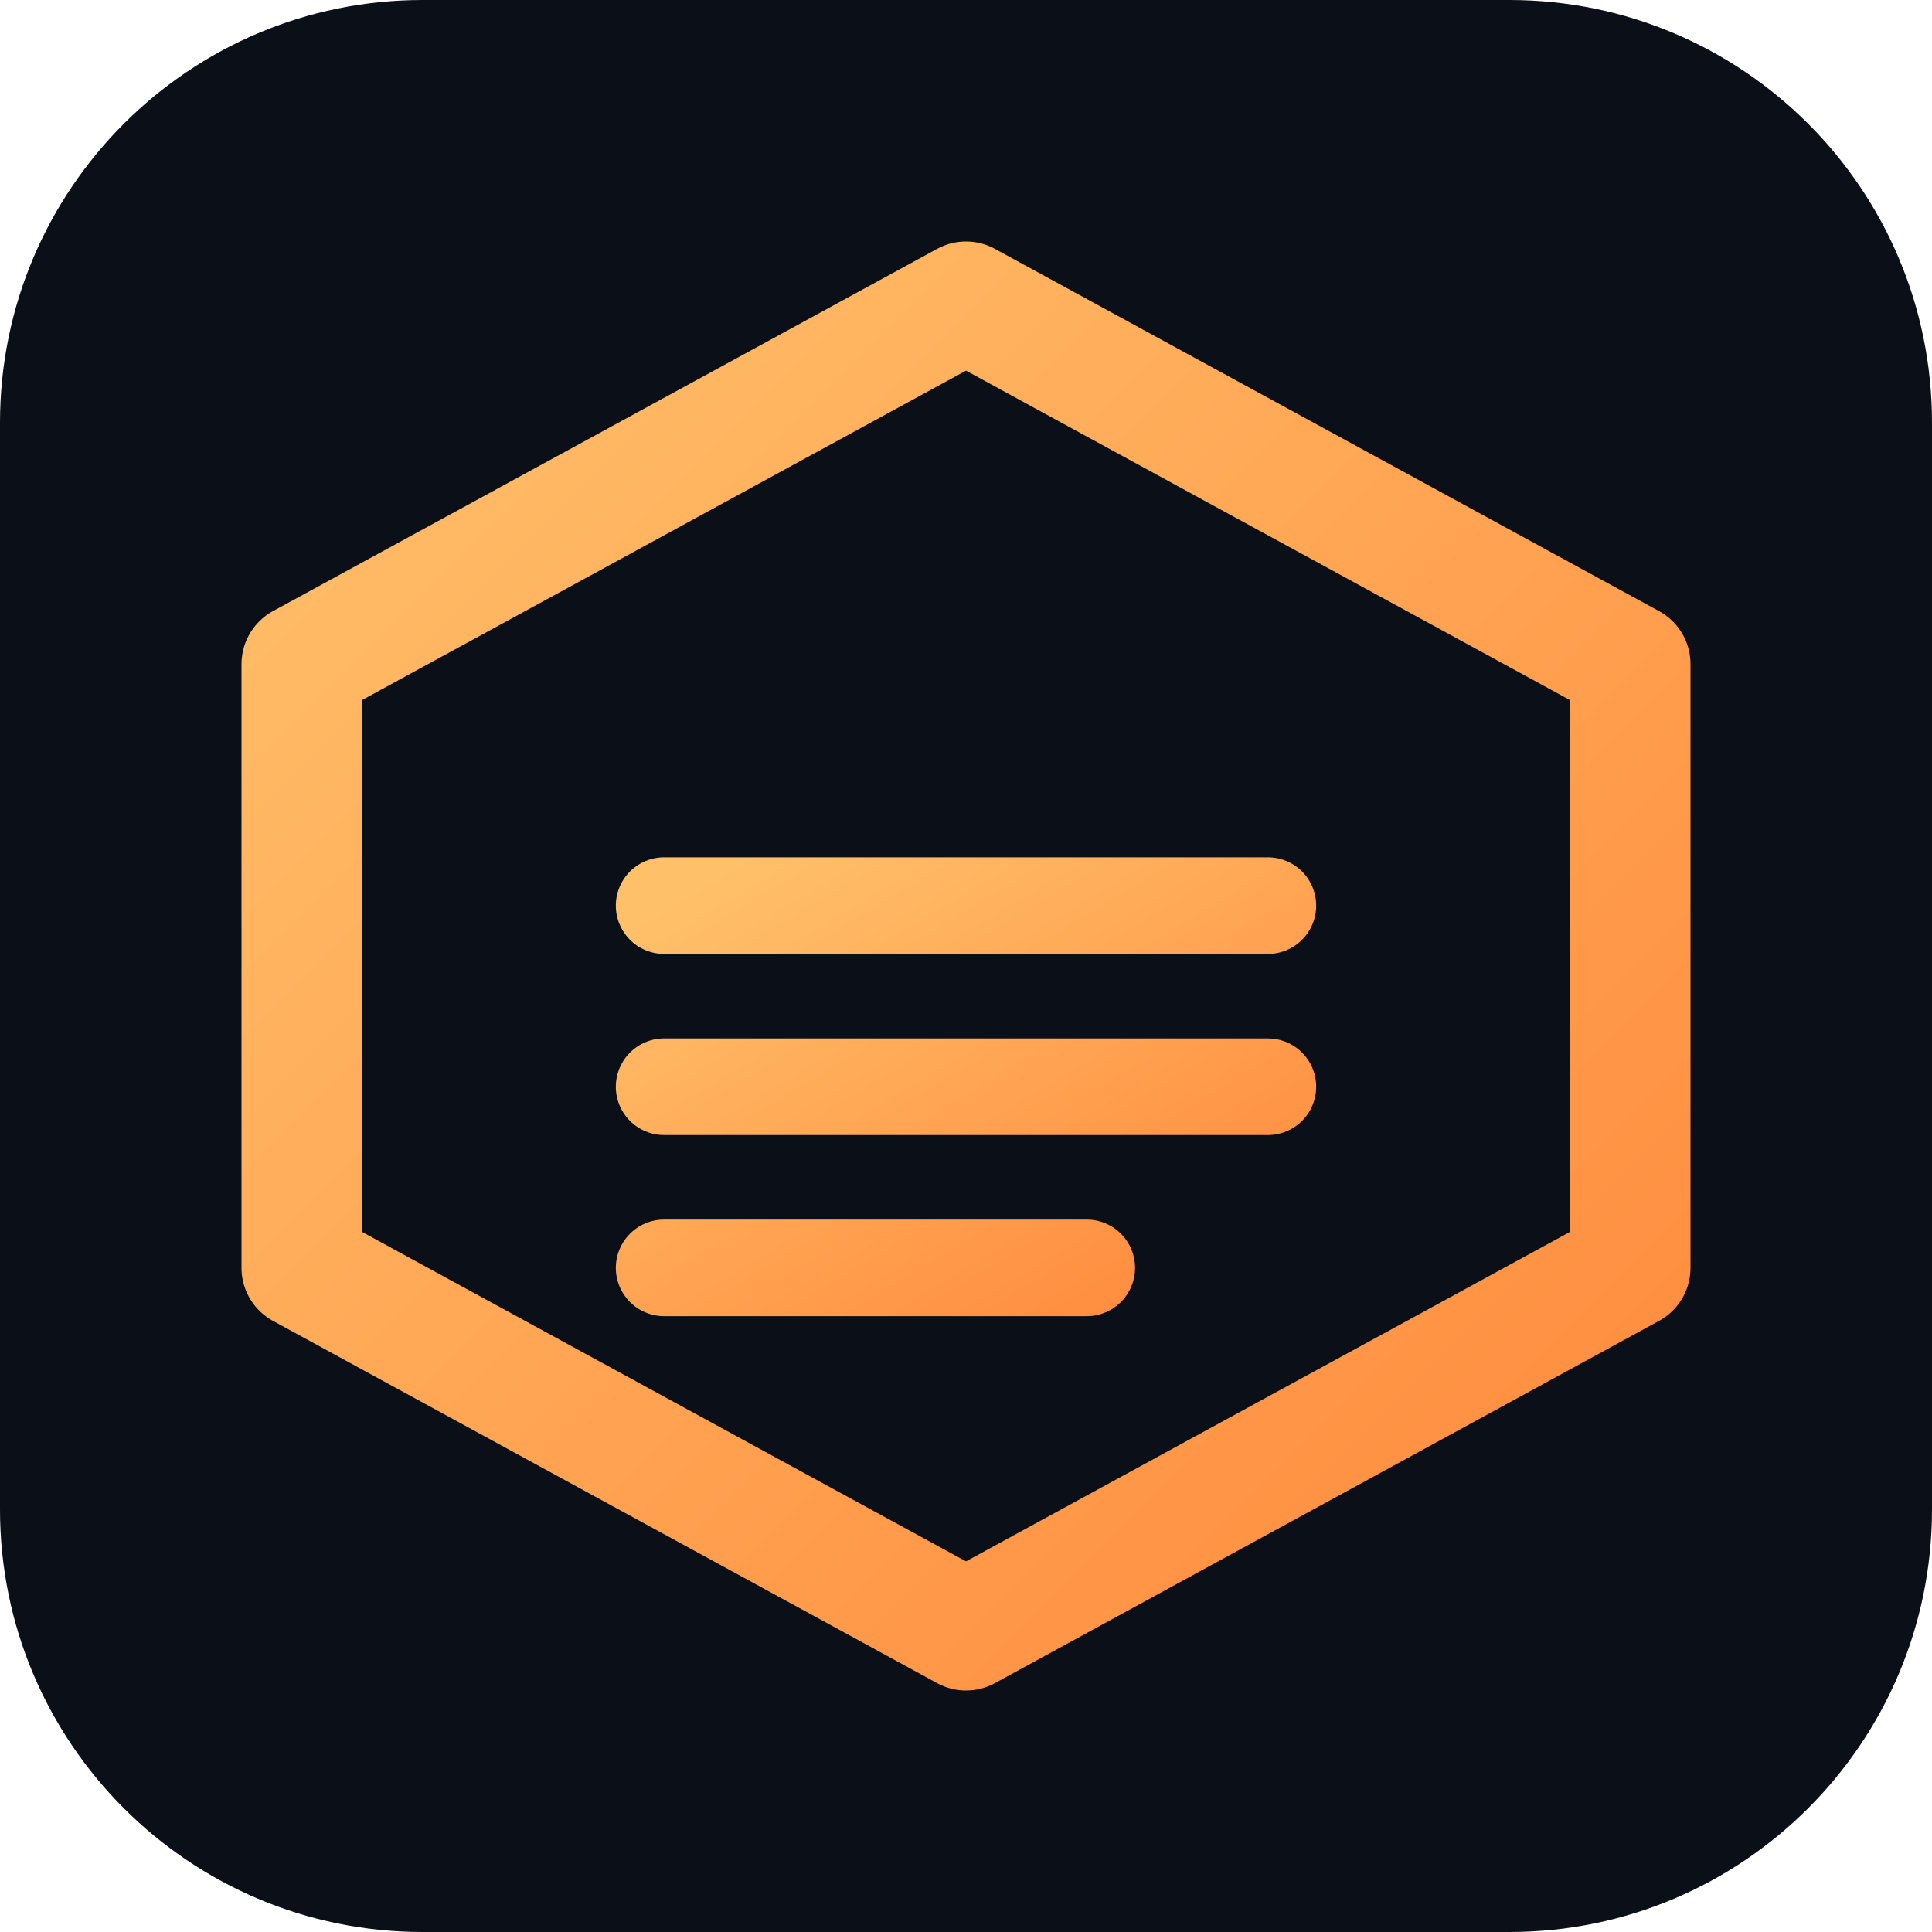
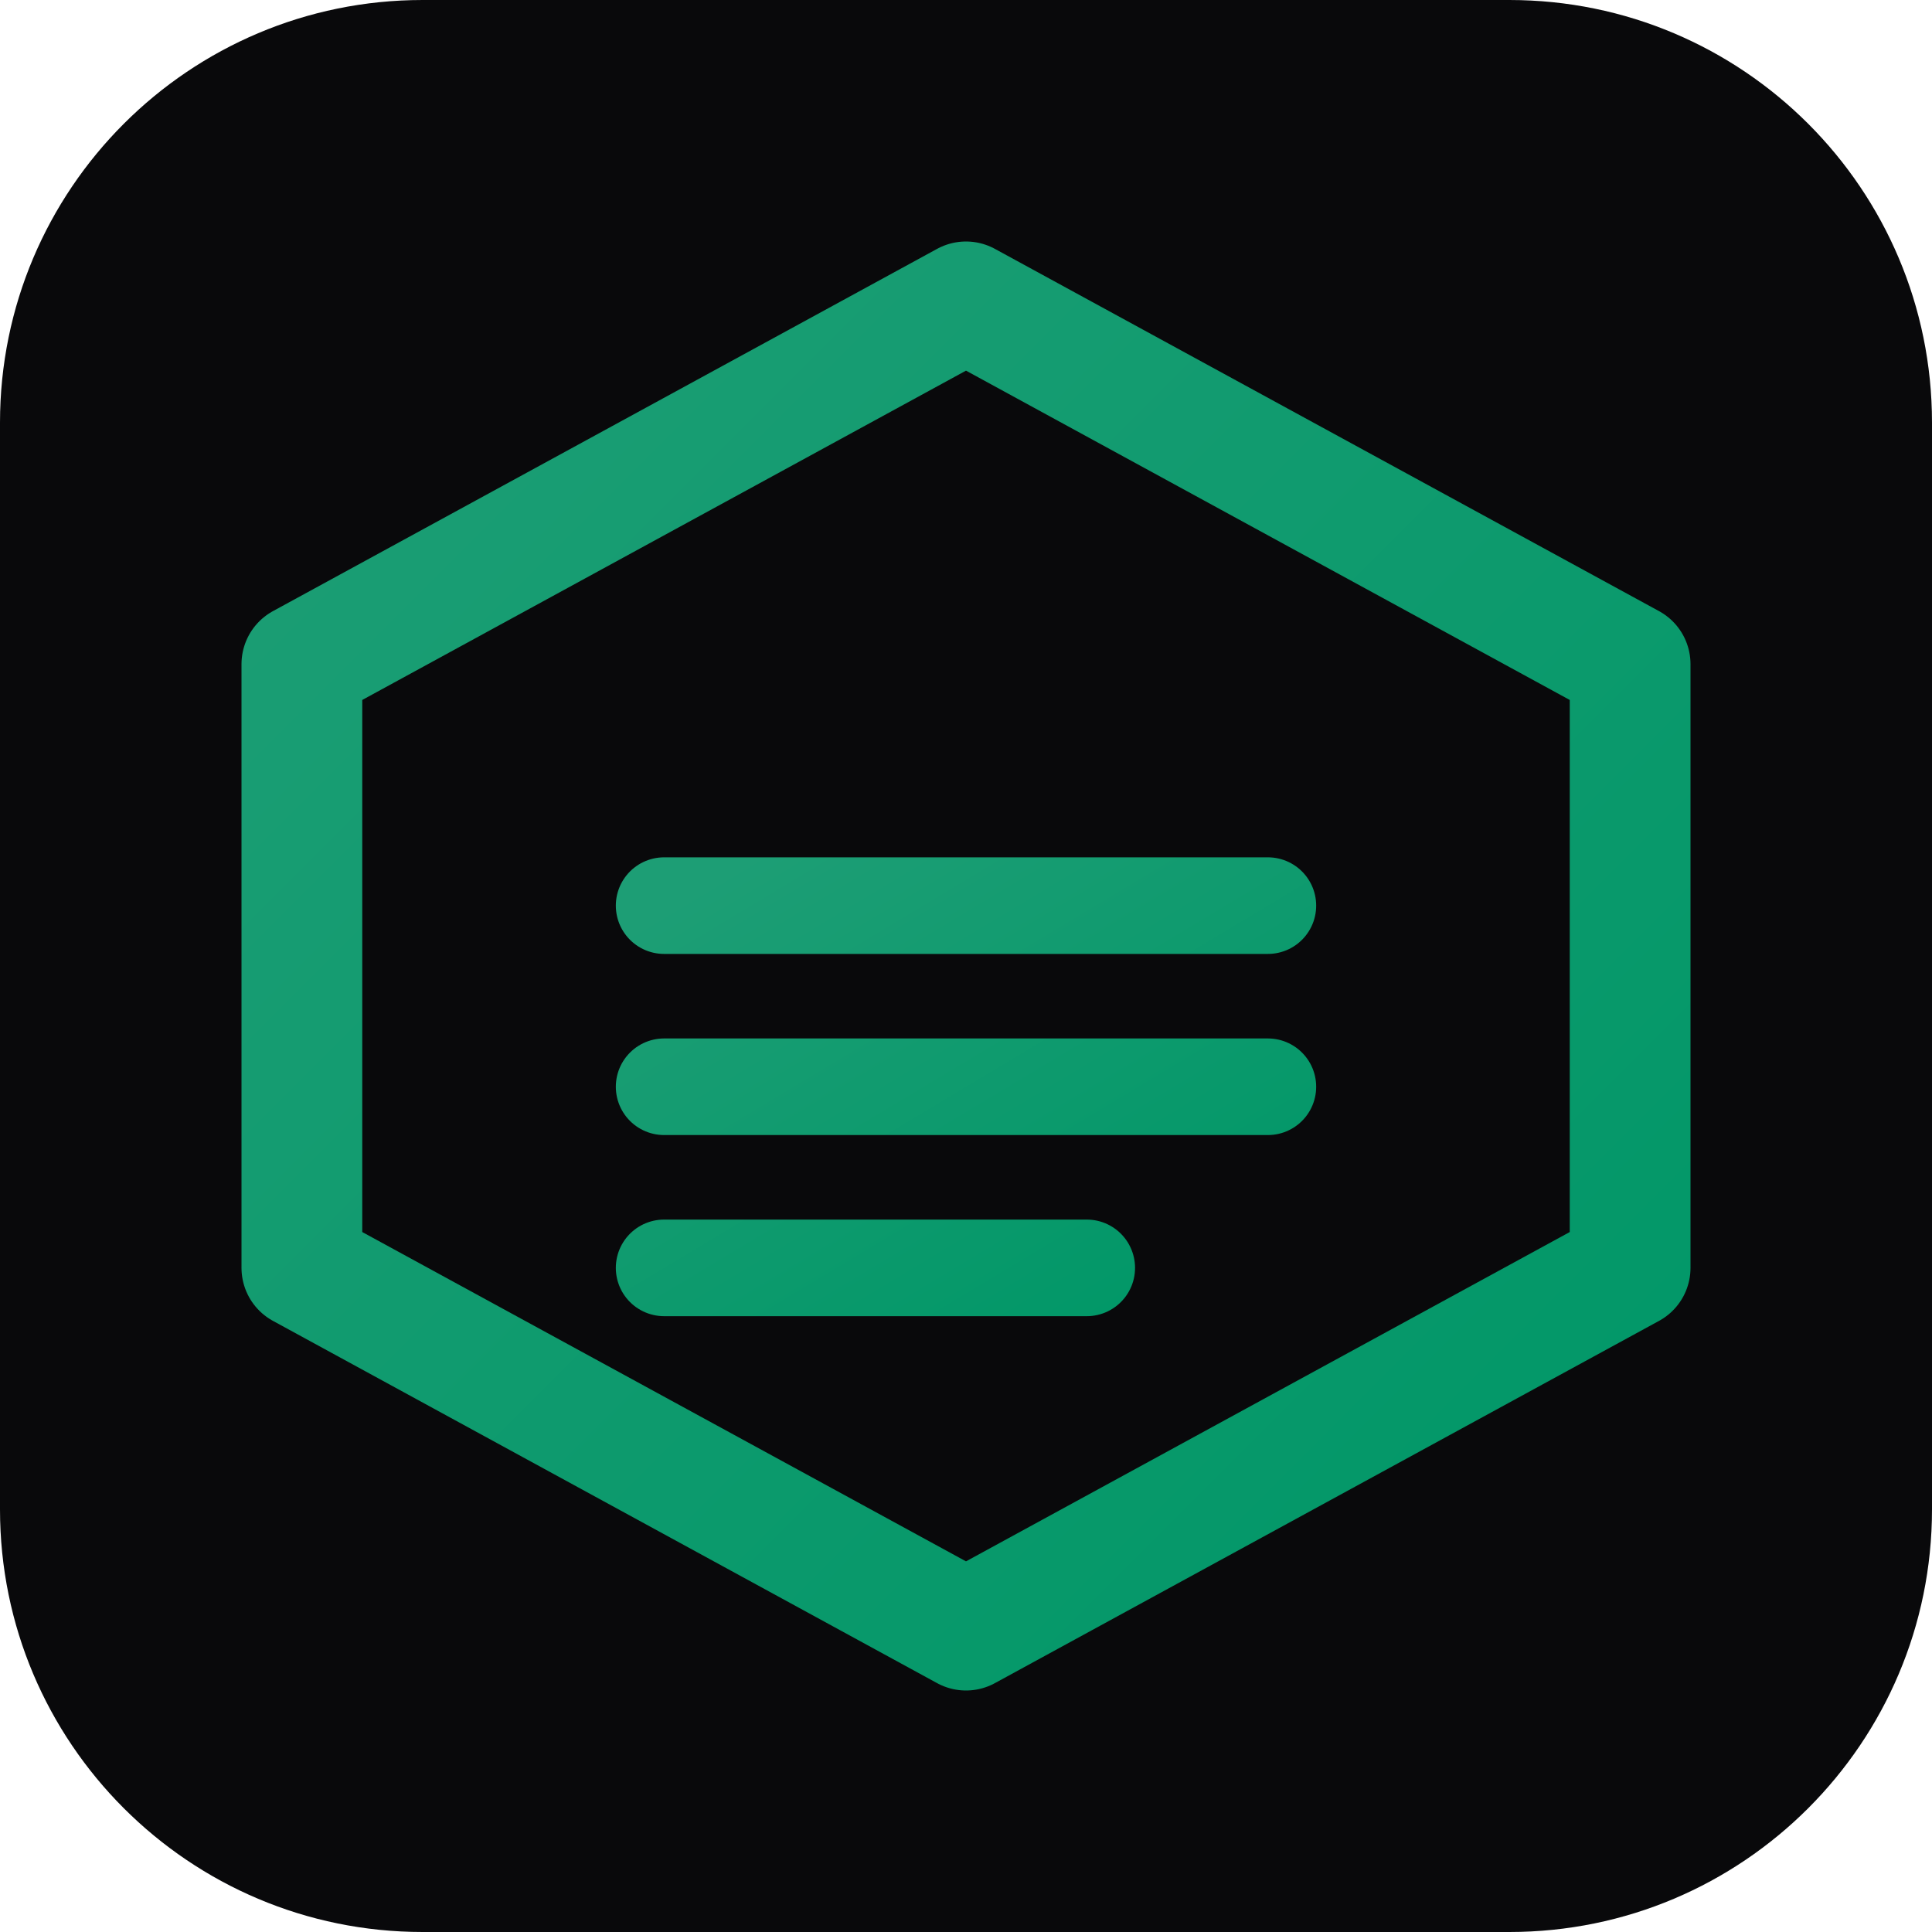
<svg xmlns="http://www.w3.org/2000/svg" viewBox="0 0 32 32">
  <defs>
    <linearGradient id="g" x1="0" y1="0" x2="1" y2="1">
-       <stop offset="0%" stop-color="#ffc06a" />
-       <stop offset="100%" stop-color="#ff8a3d" />
+       <stop offset="0%" stop-color="#1D9E75" />
+       <stop offset="100%" stop-color="#009767" />
    </linearGradient>
  </defs>
-   <rect width="32" height="32" rx="7" fill="#0b0f17" />
+   <rect width="32" height="32" rx="7" fill="#09090b" />
  <path d="M16 5L5 11v10l11 6 11-6V11L16 5z" fill="none" stroke="url(#g)" stroke-width="2" stroke-linejoin="round" />
  <path d="M11 15h10M11 18h10M11 21h7" stroke="url(#g)" stroke-width="1.6" stroke-linecap="round" />
</svg>
